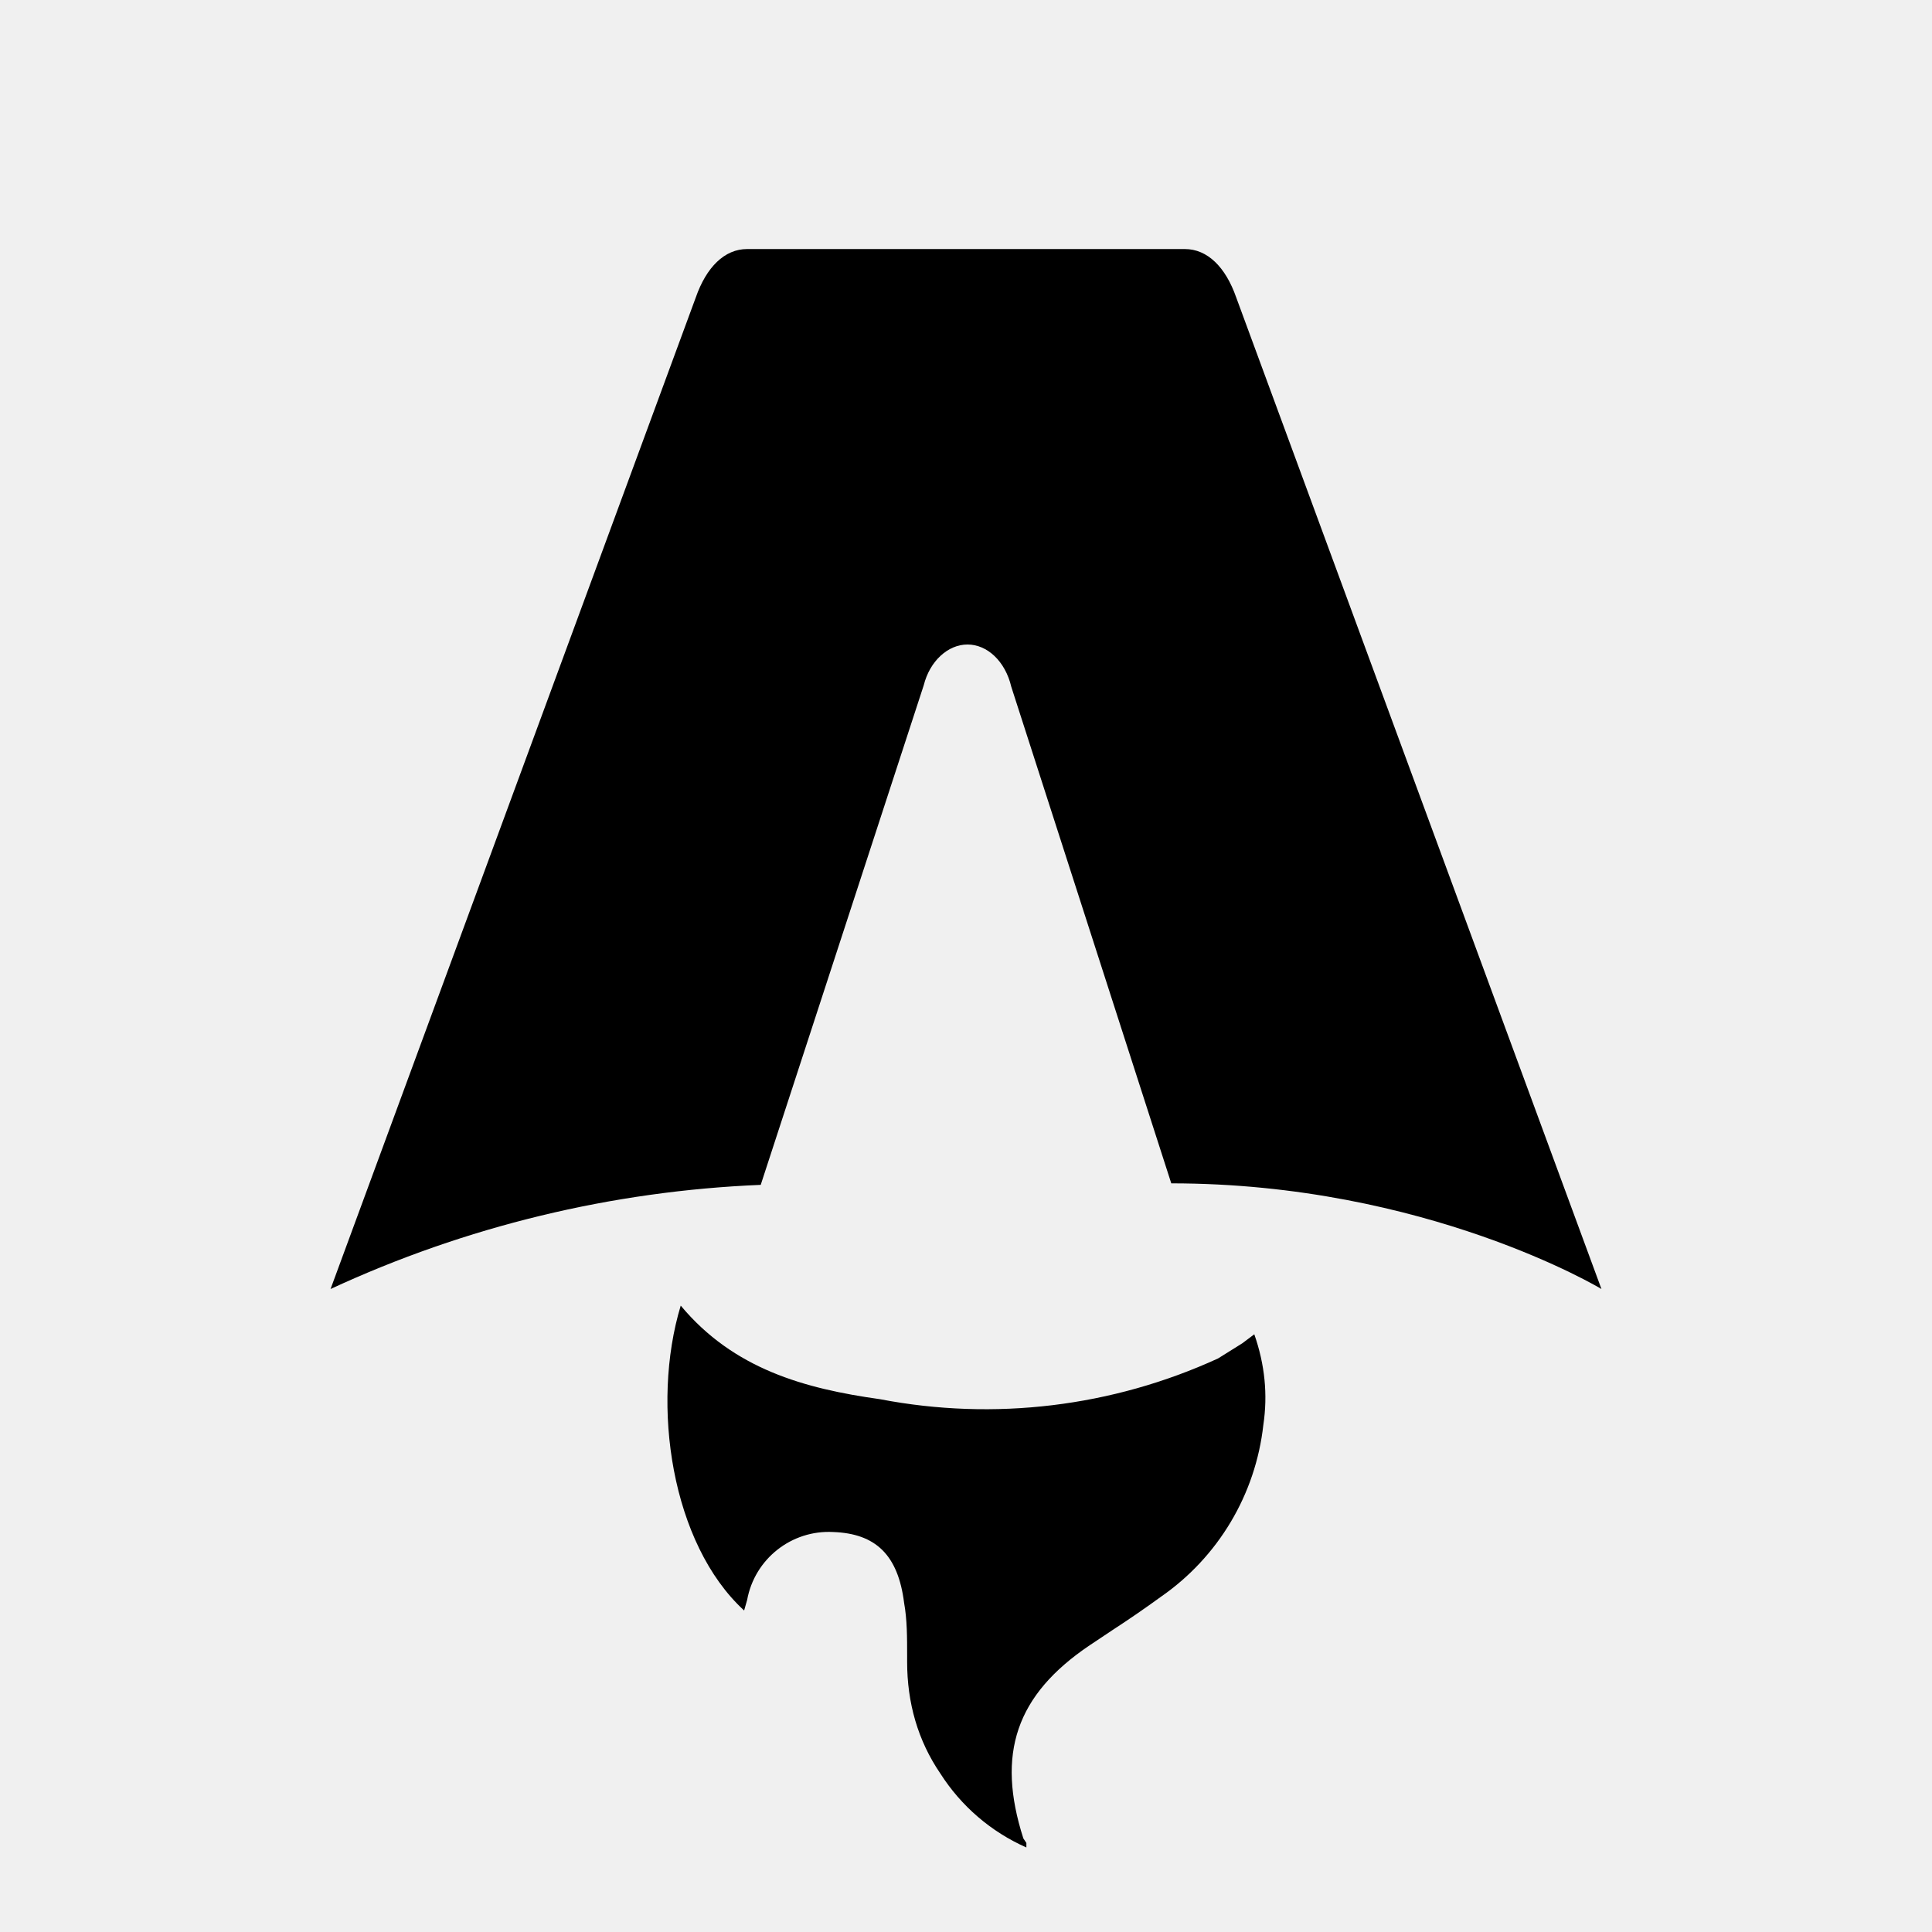
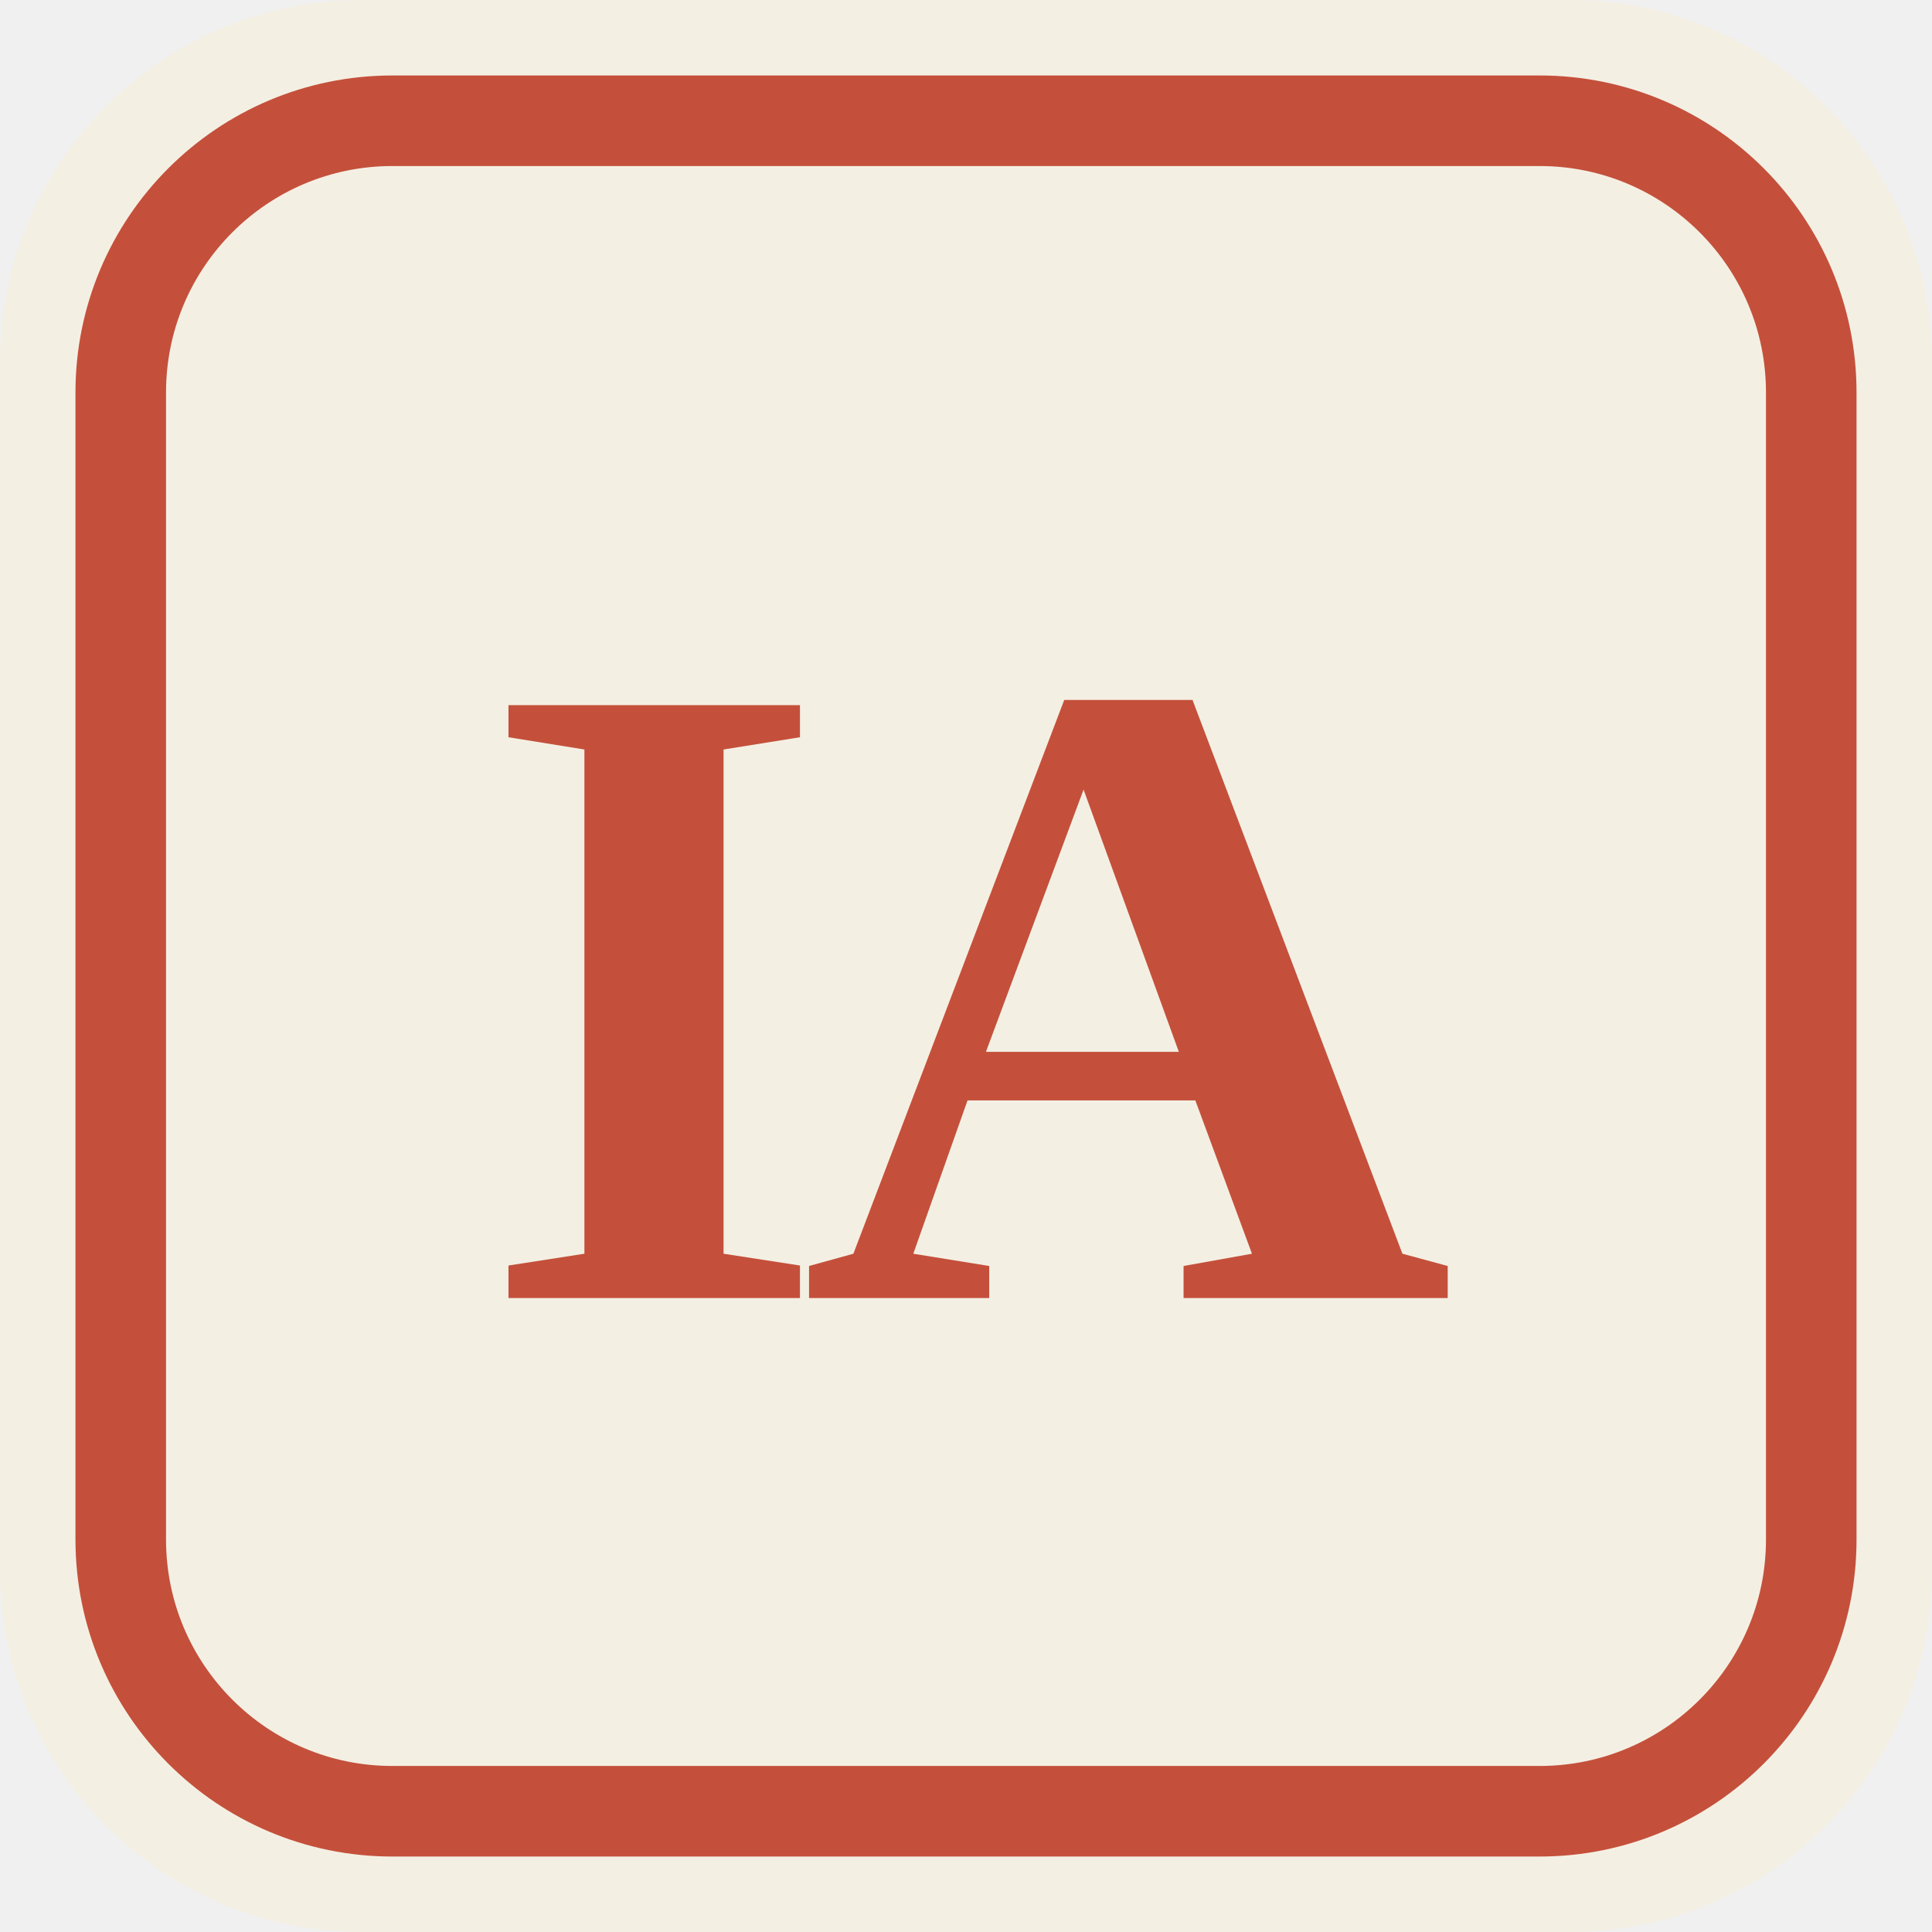
- <svg xmlns="http://www.w3.org/2000/svg" fill="none" viewBox="0 0 128 128">
-   <path d="M50.4 78.5a75.1 75.1 0 0 0-28.5 6.9l24.2-65.7c.7-2 1.9-3.2 3.4-3.2h29c1.5 0 2.7 1.2 3.4 3.2l24.2 65.7s-11.6-7-28.5-7L67 45.5c-.4-1.7-1.6-2.8-2.9-2.8-1.3 0-2.5 1.1-2.9 2.7L50.4 78.5Zm-1.1 28.2Zm-4.2-20.2c-2 6.6-.6 15.8 4.2 20.2a17.5 17.5 0 0 1 .2-.7 5.5 5.5 0 0 1 5.7-4.5c2.8.1 4.3 1.5 4.7 4.7.2 1.1.2 2.3.2 3.5v.4c0 2.7.7 5.2 2.2 7.4a13 13 0 0 0 5.7 4.9v-.3l-.2-.3c-1.8-5.6-.5-9.5 4.4-12.8l1.5-1a73 73 0 0 0 3.2-2.2 16 16 0 0 0 6.8-11.4c.3-2 .1-4-.6-6l-.8.6-1.6 1a37 37 0 0 1-22.4 2.7c-5-.7-9.7-2-13.2-6.2Z" />
-   <style>
-         path { fill: #000; }
-         @media (prefers-color-scheme: dark) {
-             path { fill: #FFF; }
-         }
-     </style>
+ <svg xmlns="http://www.w3.org/2000/svg" viewBox="0 0 64 64">
+   <rect width="64" height="64" rx="12" fill="#F4EFE3" />
+   <rect x="4" y="4" width="56" height="56" rx="9" fill="none" stroke="#C4503B" stroke-width="3" />
+   <text x="32" y="43" font-family="Georgia, 'Times New Roman', serif" font-size="30" font-weight="600" fill="#C4503B" text-anchor="middle" letter-spacing="-1">IA</text>
</svg>
